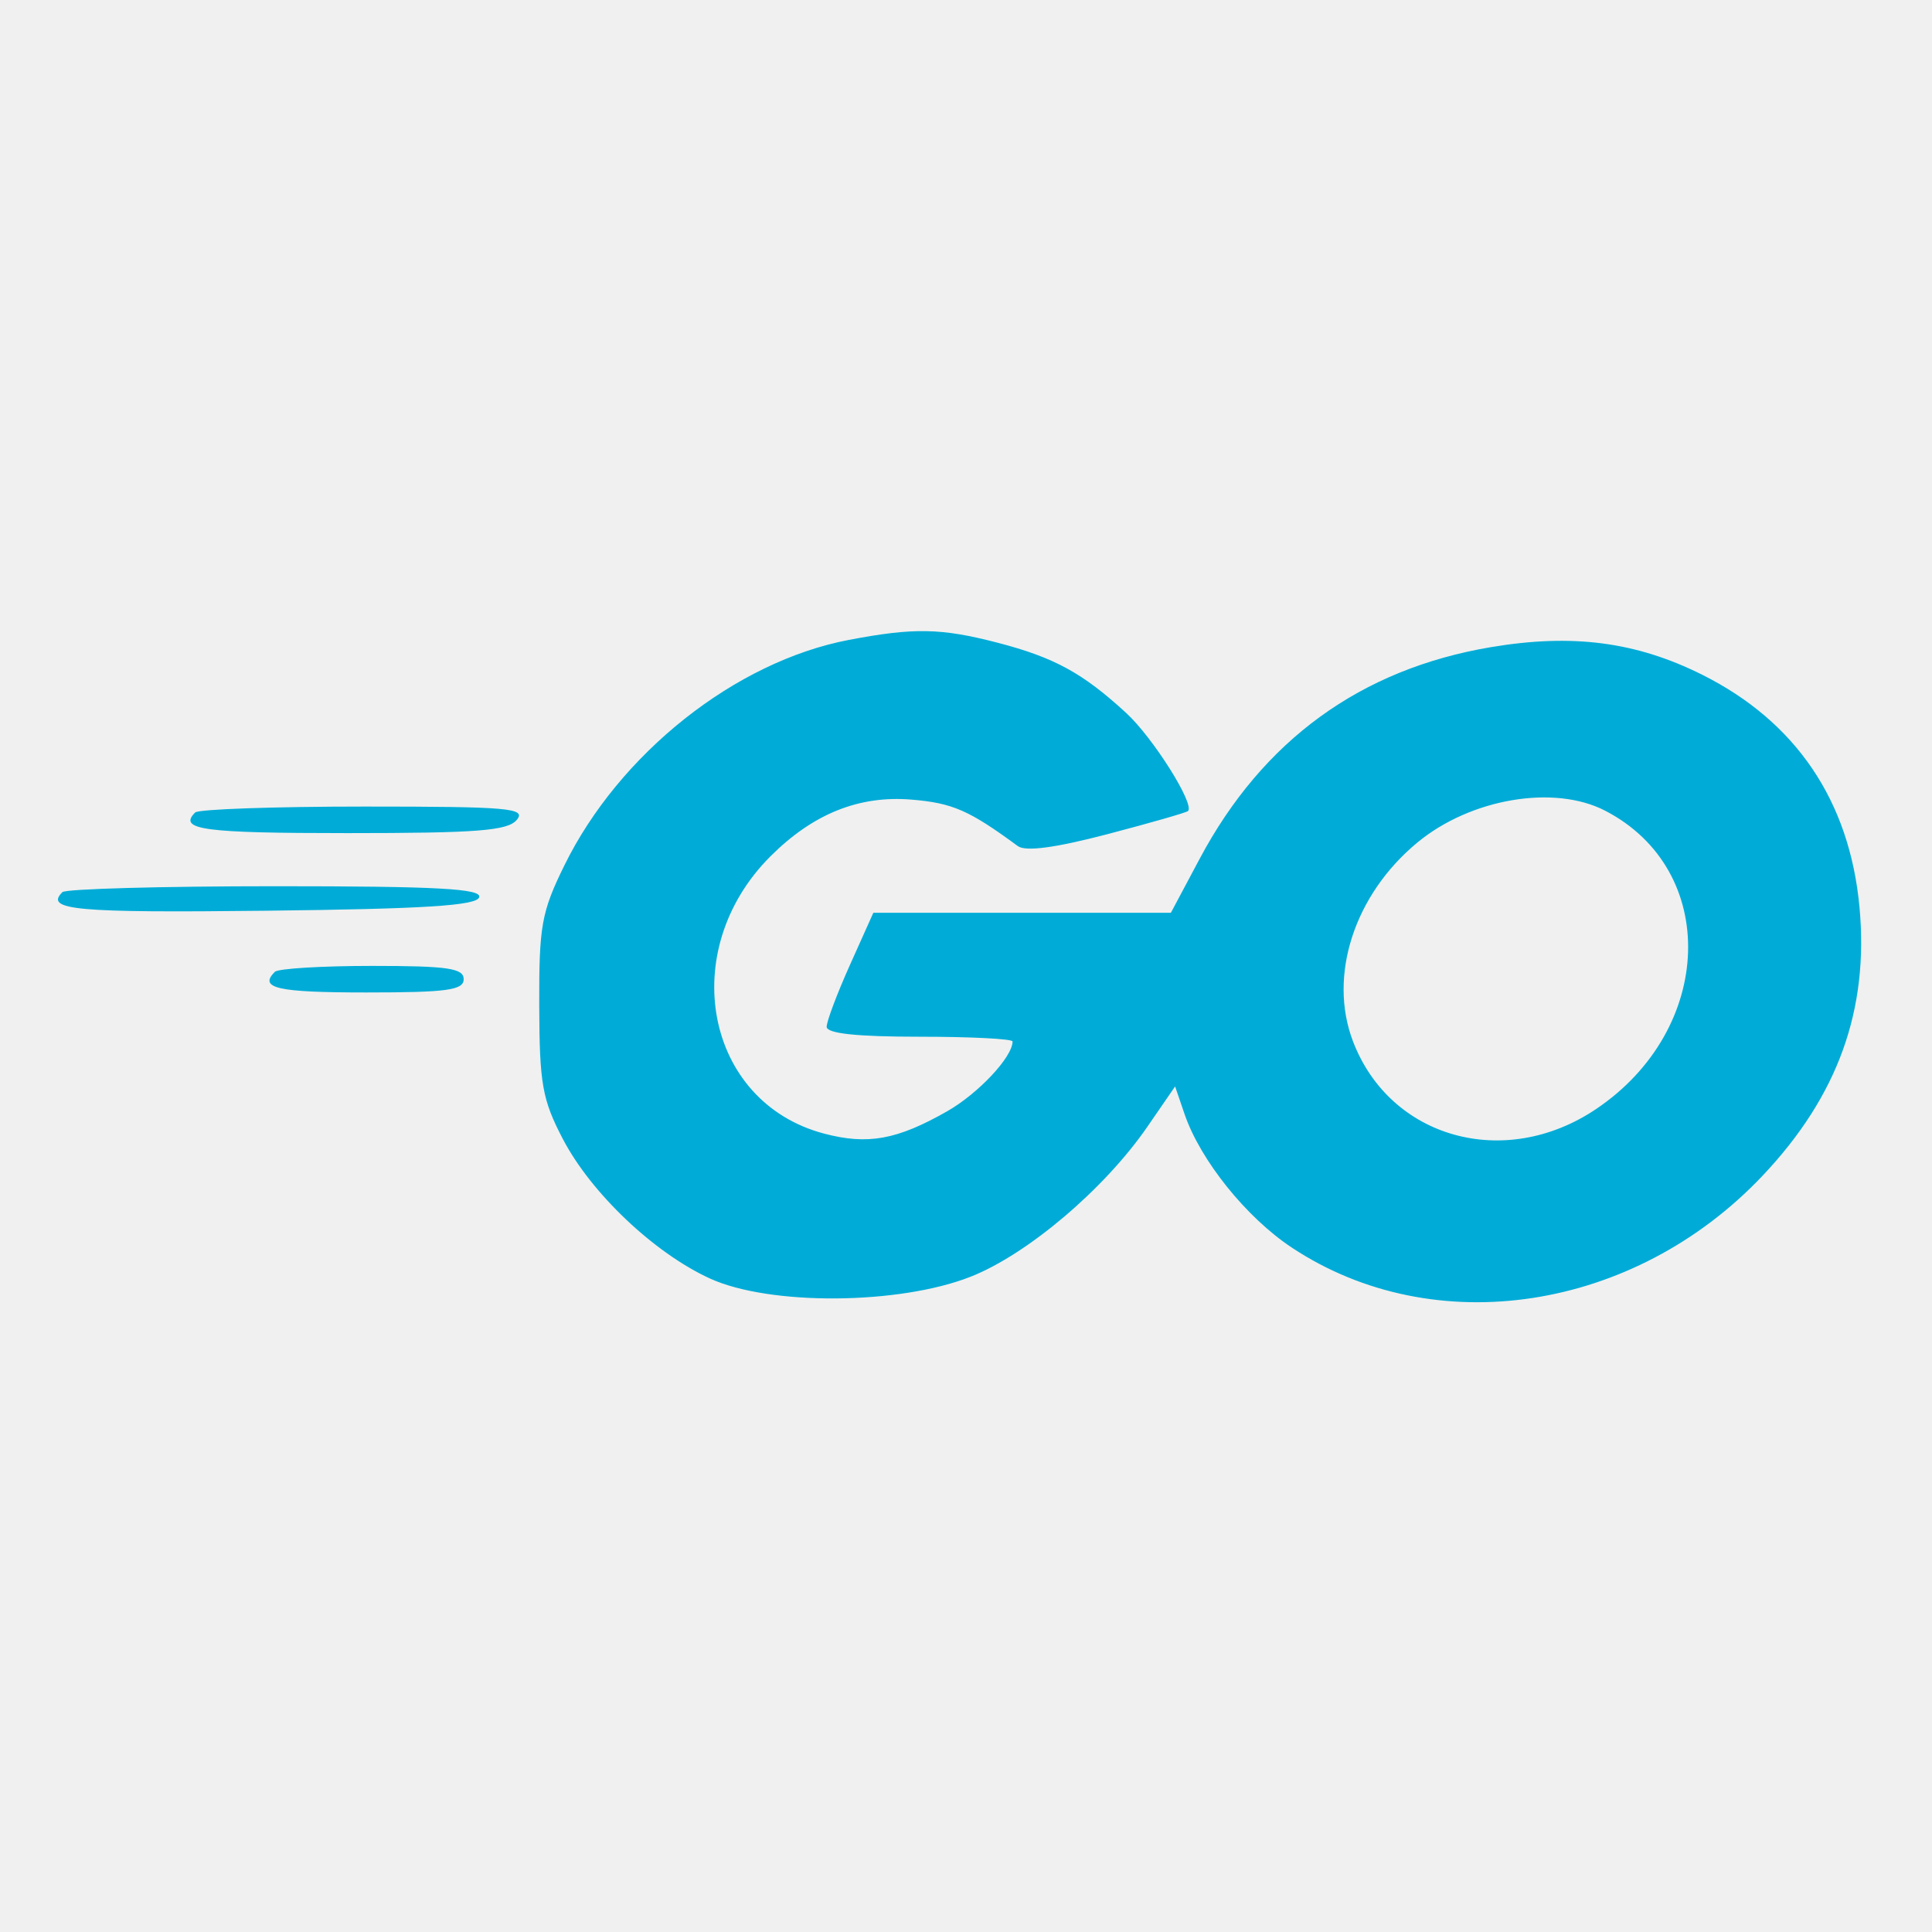
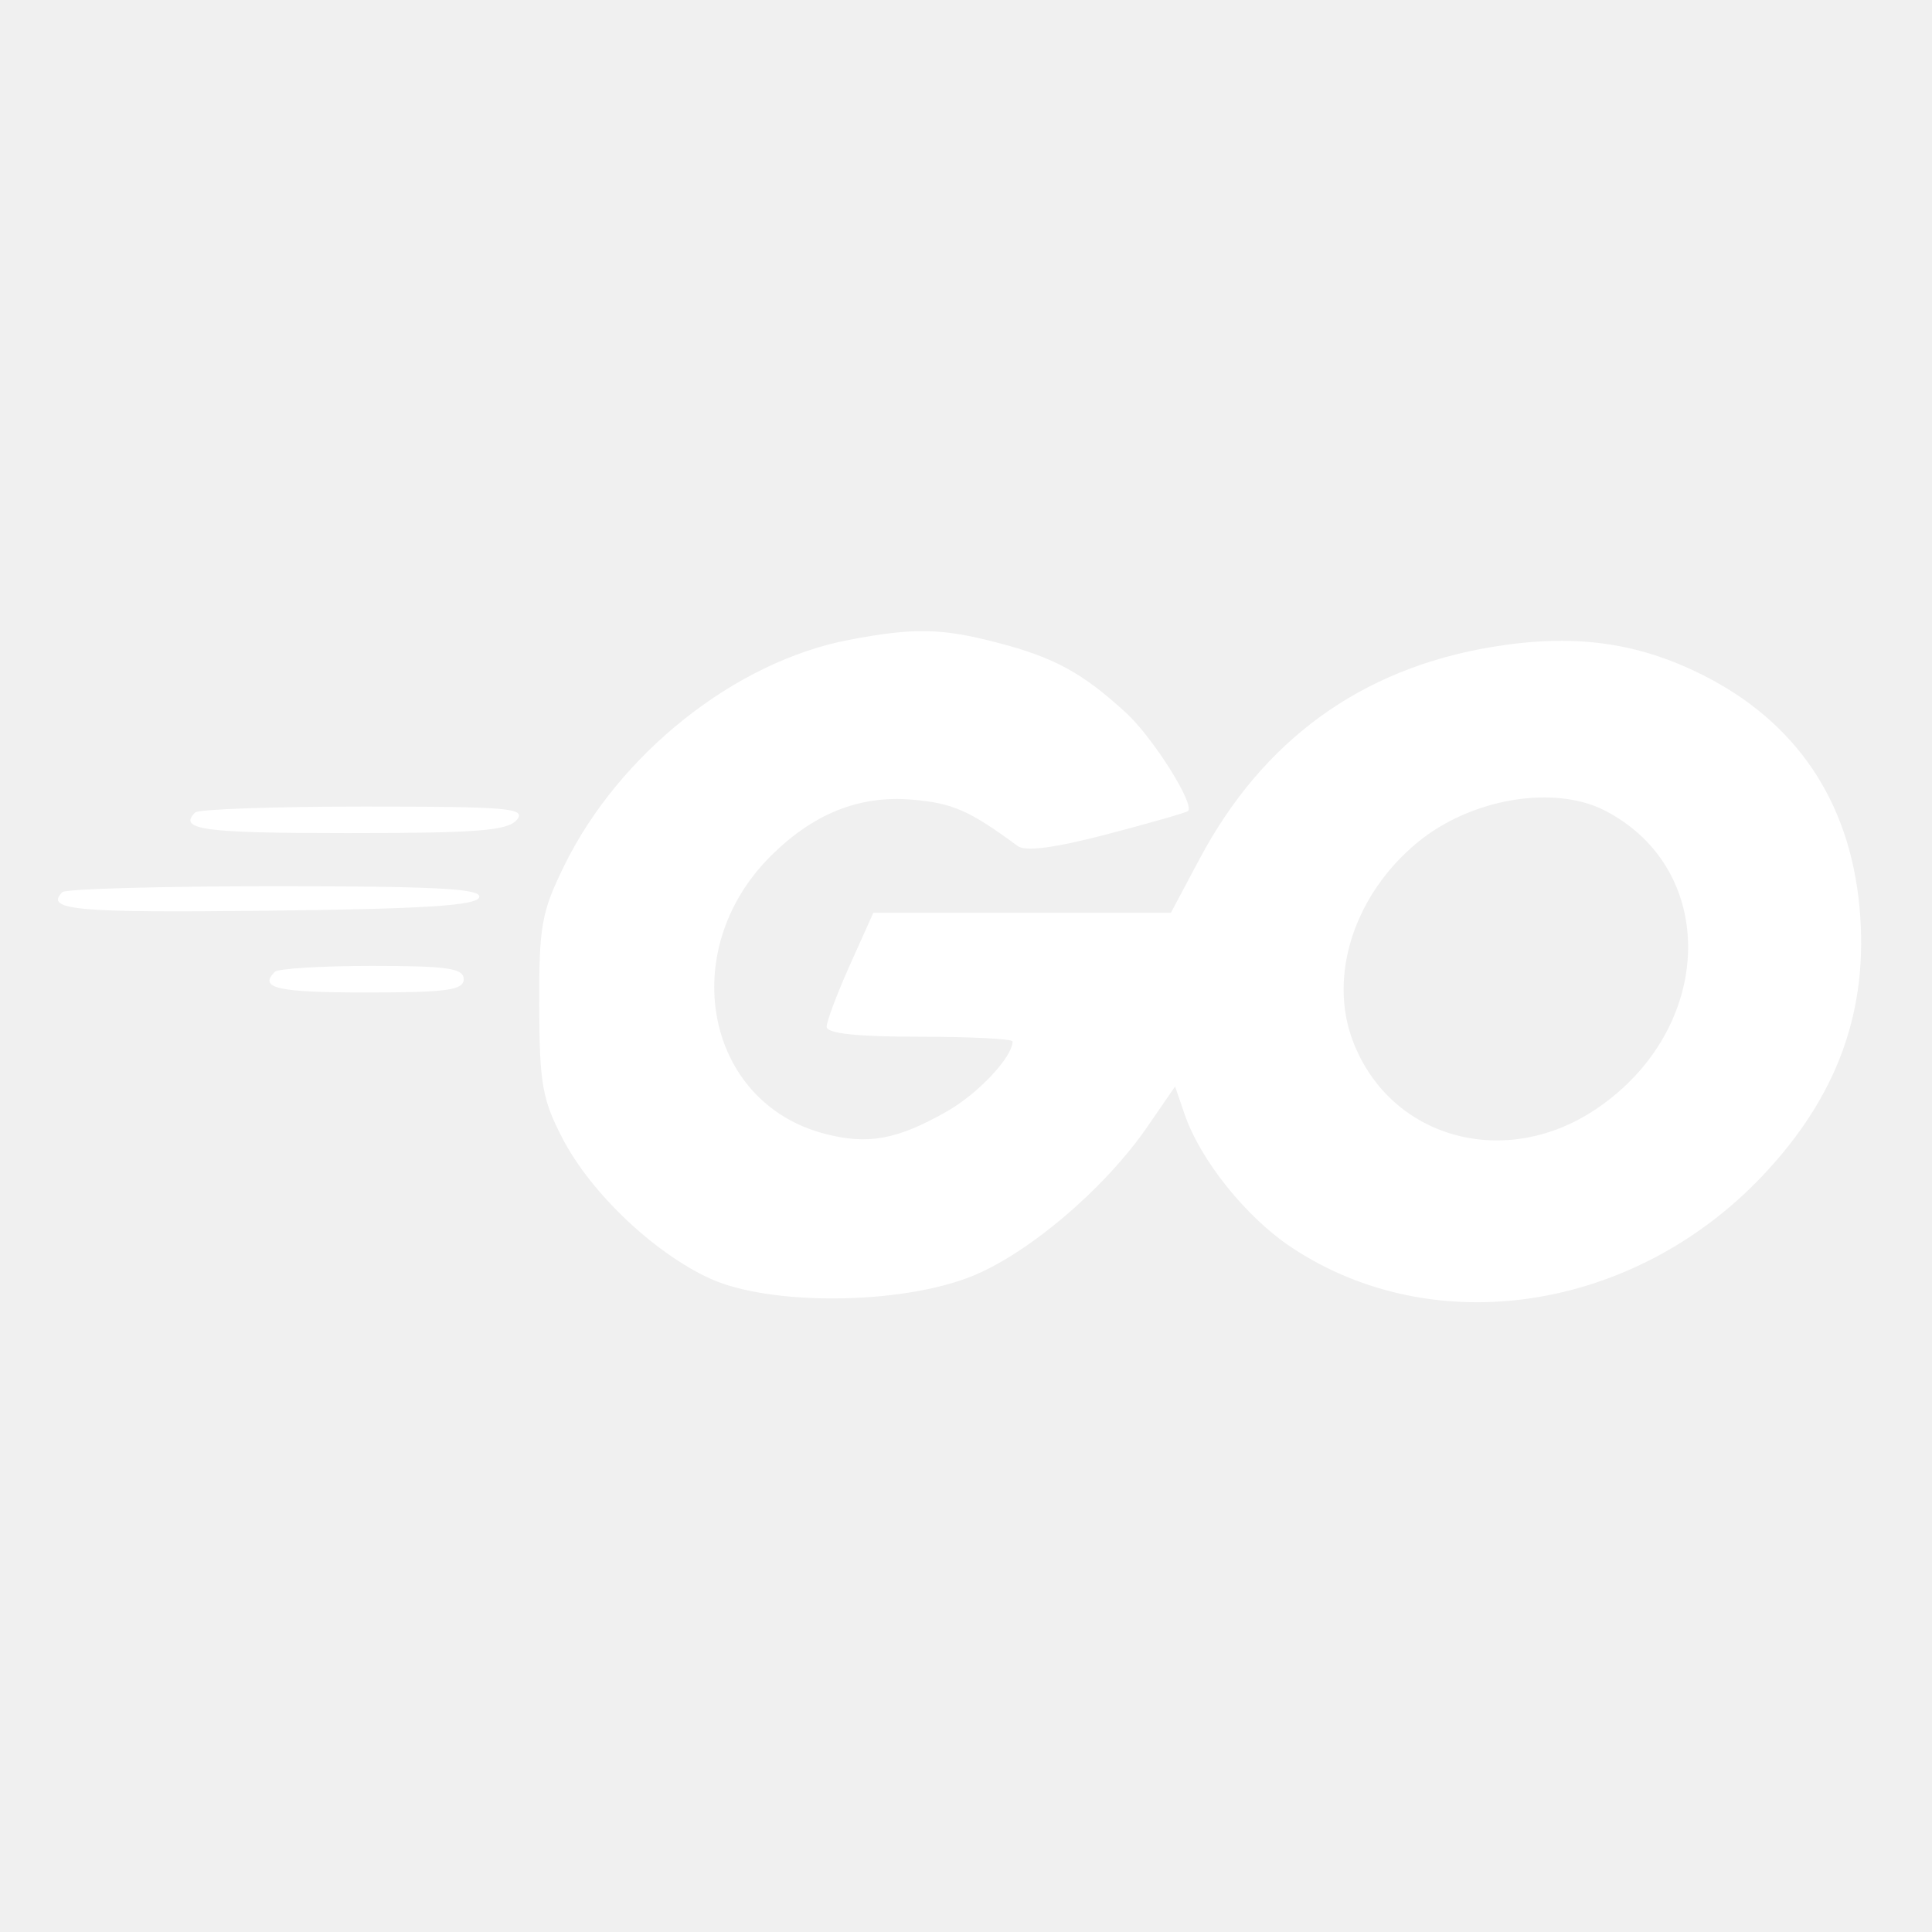
<svg xmlns="http://www.w3.org/2000/svg" width="300" height="300" viewBox="0 0 300 300" fill="none">
-   <path fill-rule="evenodd" clip-rule="evenodd" d="M131.813 99.364C114.17 102.729 96.155 117.013 87.621 134.406C84.075 141.634 83.691 143.78 83.731 156.171C83.769 168.29 84.202 170.738 87.389 176.846C91.784 185.275 101.585 194.57 110.25 198.531C119.509 202.76 139.584 202.626 150.696 198.258C159.539 194.783 171.517 184.621 178.175 174.943L182.47 168.702L183.939 172.999C186.394 180.171 193.522 189.046 200.589 193.726C222.727 208.391 253.747 203.652 273.696 182.561C285.394 170.191 290.228 156.783 288.738 140.829C287.199 124.348 278.859 112.038 264.307 104.768C254.065 99.649 244.148 98.358 231.481 100.494C211.286 103.9 196.095 114.94 186.293 133.331L181.813 141.737H158.712H135.611L131.988 149.813C129.993 154.255 128.363 158.585 128.363 159.436C128.363 160.483 133.021 160.982 142.796 160.982C150.735 160.982 157.23 161.314 157.23 161.718C157.23 164.129 151.917 169.798 147.069 172.561C139.295 176.99 134.741 177.816 127.968 176.026C109.508 171.149 104.954 147.65 119.625 132.98C126.24 126.365 133.39 123.488 141.534 124.163C147.91 124.692 150.478 125.814 158.042 131.378C159.248 132.265 163.841 131.656 171.94 129.535C178.592 127.793 184.233 126.174 184.475 125.939C185.554 124.882 179.032 114.533 174.878 110.712C168.131 104.507 163.718 102.096 154.915 99.803C146.152 97.521 141.906 97.44 131.813 99.364ZM249.236 125.88C267.031 135.081 266.272 159.832 247.815 172.228C233.646 181.743 215.849 176.773 210.088 161.69C206.208 151.529 210.287 138.934 220.08 130.834C228.35 123.992 241.324 121.789 249.236 125.88ZM30.306 126.159C27.625 128.838 31.52 129.366 53.965 129.366C74.132 129.366 78.846 128.996 80.25 127.304C81.761 125.484 78.987 125.242 56.592 125.242C42.638 125.242 30.809 125.654 30.306 126.159ZM9.686 138.53C6.898 141.317 11.686 141.754 41.303 141.418C65.841 141.141 73.978 140.628 74.409 139.332C74.856 137.99 67.932 137.613 42.791 137.613C25.087 137.613 10.189 138.026 9.686 138.53ZM42.677 150.902C40.127 153.451 43.04 154.109 56.882 154.109C69.406 154.109 72.002 153.754 72.002 152.047C72.002 150.347 69.508 149.985 57.798 149.985C49.985 149.985 43.181 150.398 42.677 150.902Z" fill="#00ACD7" />
+   <path fill-rule="evenodd" clip-rule="evenodd" d="M131.813 99.364C114.17 102.729 96.155 117.013 87.621 134.406C84.075 141.634 83.691 143.78 83.731 156.171C83.769 168.29 84.202 170.738 87.389 176.846C91.784 185.275 101.585 194.57 110.25 198.531C119.509 202.76 139.584 202.626 150.696 198.258C159.539 194.783 171.517 184.621 178.175 174.943L182.47 168.702L183.939 172.999C186.394 180.171 193.522 189.046 200.589 193.726C222.727 208.391 253.747 203.652 273.696 182.561C285.394 170.191 290.228 156.783 288.738 140.829C287.199 124.348 278.859 112.038 264.307 104.768C254.065 99.649 244.148 98.358 231.481 100.494C211.286 103.9 196.095 114.94 186.293 133.331L181.813 141.737H158.712H135.611L131.988 149.813C129.993 154.255 128.363 158.585 128.363 159.436C128.363 160.483 133.021 160.982 142.796 160.982C150.735 160.982 157.23 161.314 157.23 161.718C157.23 164.129 151.917 169.798 147.069 172.561C139.295 176.99 134.741 177.816 127.968 176.026C109.508 171.149 104.954 147.65 119.625 132.98C126.24 126.365 133.39 123.488 141.534 124.163C147.91 124.692 150.478 125.814 158.042 131.378C159.248 132.265 163.841 131.656 171.94 129.535C178.592 127.793 184.233 126.174 184.475 125.939C185.554 124.882 179.032 114.533 174.878 110.712C168.131 104.507 163.718 102.096 154.915 99.803C146.152 97.521 141.906 97.44 131.813 99.364ZM249.236 125.88C267.031 135.081 266.272 159.832 247.815 172.228C233.646 181.743 215.849 176.773 210.088 161.69C206.208 151.529 210.287 138.934 220.08 130.834C228.35 123.992 241.324 121.789 249.236 125.88ZM30.306 126.159C27.625 128.838 31.52 129.366 53.965 129.366C74.132 129.366 78.846 128.996 80.25 127.304C81.761 125.484 78.987 125.242 56.592 125.242C42.638 125.242 30.809 125.654 30.306 126.159ZM9.686 138.53C6.898 141.317 11.686 141.754 41.303 141.418C65.841 141.141 73.978 140.628 74.409 139.332C74.856 137.99 67.932 137.613 42.791 137.613C25.087 137.613 10.189 138.026 9.686 138.53ZM42.677 150.902C40.127 153.451 43.04 154.109 56.882 154.109C69.406 154.109 72.002 153.754 72.002 152.047C72.002 150.347 69.508 149.985 57.798 149.985C49.985 149.985 43.181 150.398 42.677 150.902Z" fill="#FFFFFF" />
</svg>
